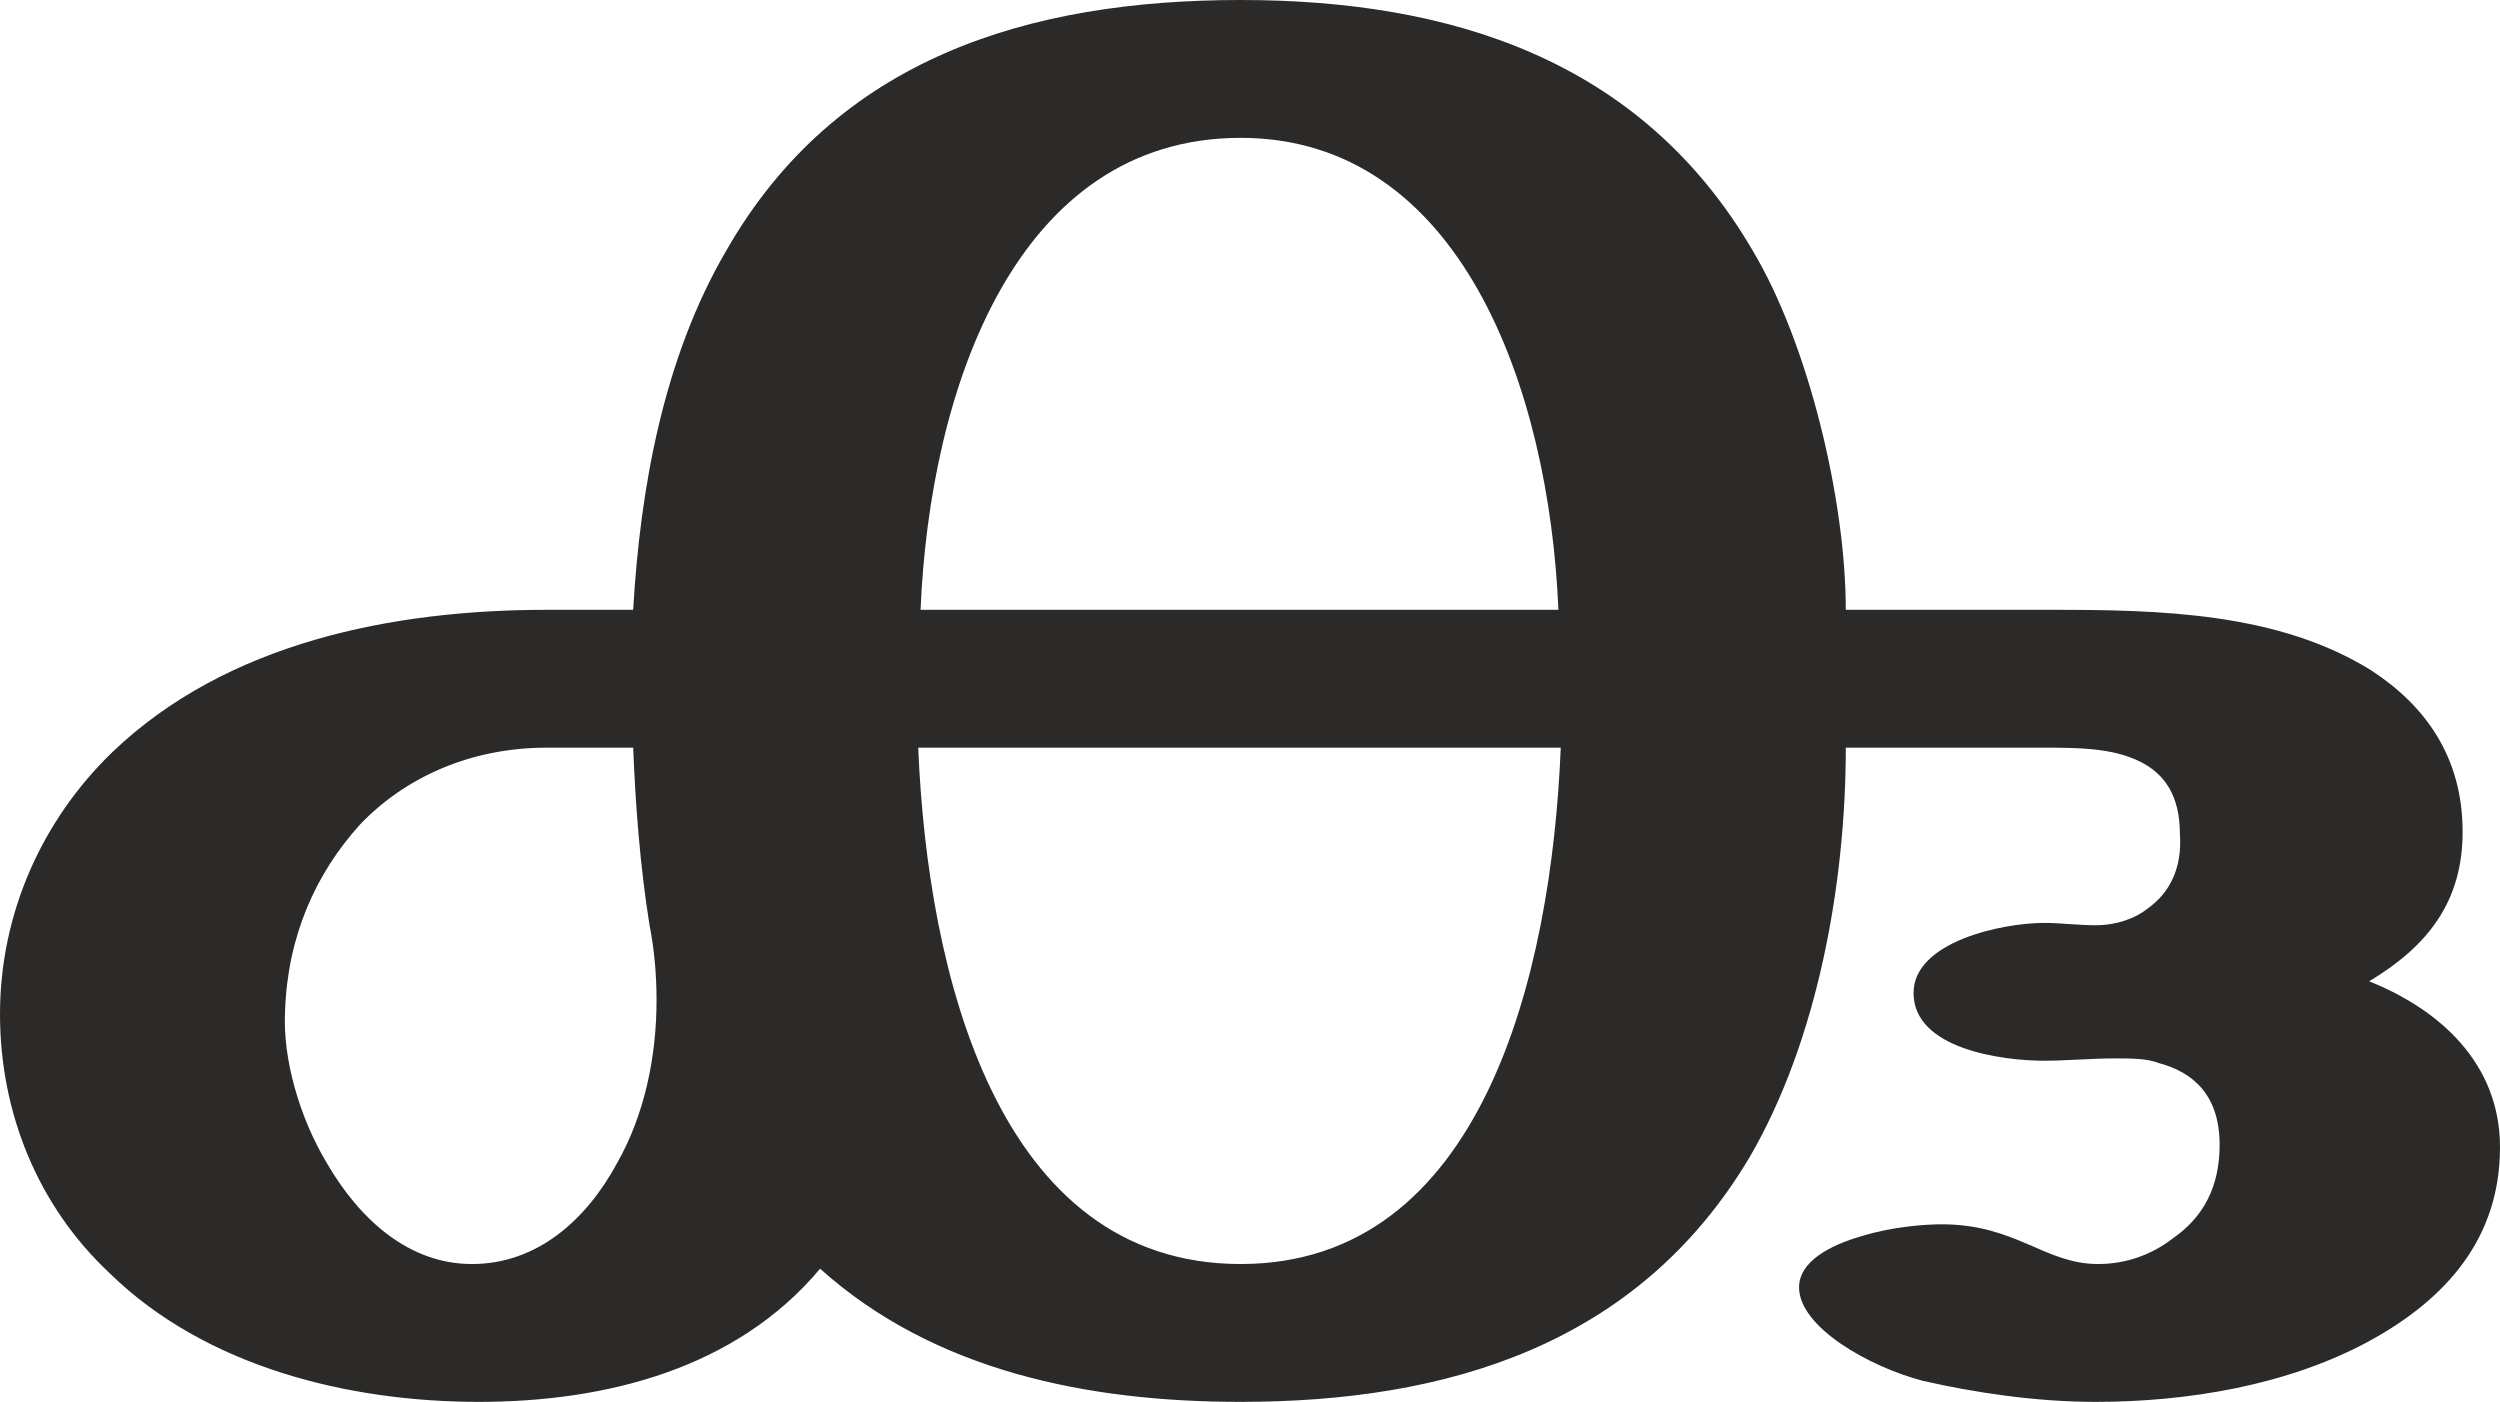
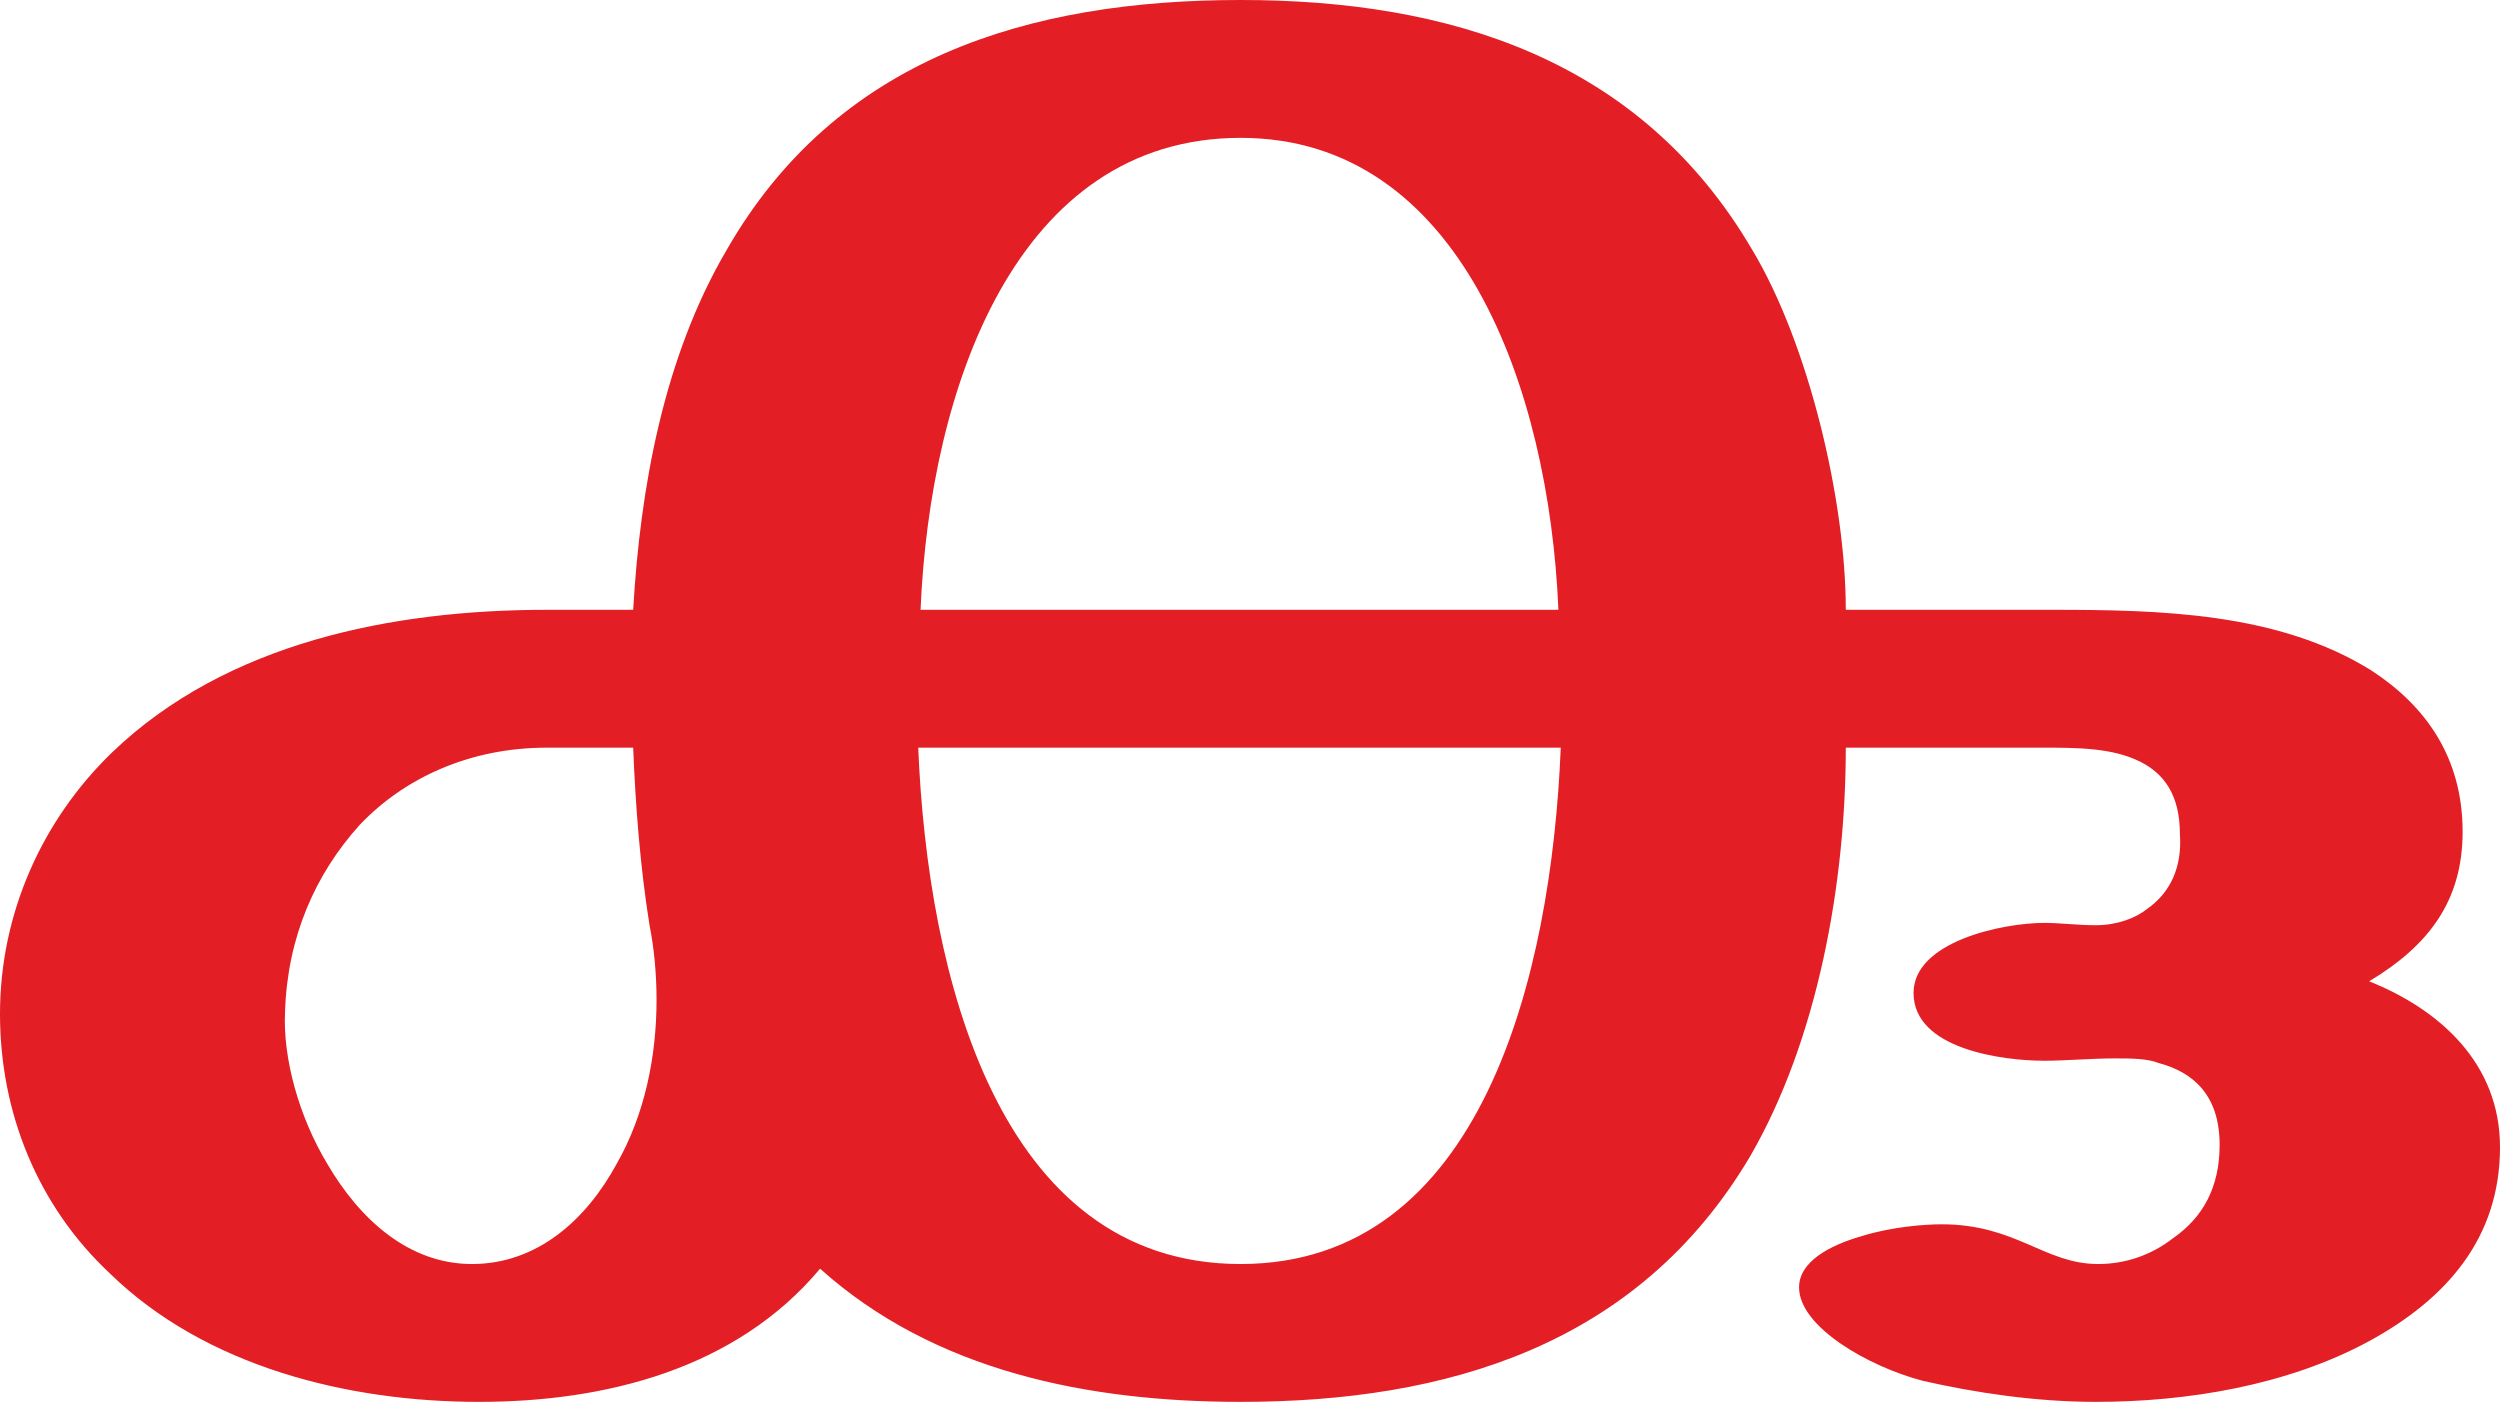
<svg xmlns="http://www.w3.org/2000/svg" xml:space="preserve" width="1070px" height="600px" version="1.1" style="shape-rendering:geometricPrecision; text-rendering:geometricPrecision; image-rendering:optimizeQuality; fill-rule:evenodd; clip-rule:evenodd" viewBox="0 0 1070 600">
  <defs>
    <style type="text/css">
   
-     .fil0 {fill:#2B2A29;fill-rule:nonzero}
+     .fil0 {fill:#E31E24;fill-rule:nonzero}
   
  </style>
  </defs>
  <g id="Layer_x0020_1">
    <path class="fil0" d="M1014 574c33,-18 56,-44 56,-83 0,-36 -26,-59 -56,-71 25,-15 40,-34 40,-64 0,-32 -16,-54 -39,-69 -40,-25 -91,-26 -137,-26l-88 0c0,-47 -16,-114 -40,-154 -48,-82 -130,-107 -219,-107 -91,0 -173,25 -220,107 -27,46 -37,102 -40,154l-37 0c-66,0 -137,14 -186,61 -30,29 -48,69 -48,112 0,42 16,82 47,111 41,40 102,55 158,55 54,0 110,-14 146,-57 49,44 115,57 180,57 88,0 170,-24 218,-105 29,-50 41,-117 41,-175l84 0c15,0 30,0 42,6 10,5 17,14 17,31 1,14 -4,25 -14,32 -5,4 -13,7 -22,7 -8,0 -15,-1 -22,-1 -18,0 -56,8 -56,30 0,24 38,29 56,29 9,0 20,-1 30,-1 7,0 14,0 19,2 15,4 26,14 26,35 0,18 -7,31 -20,40 -9,7 -20,11 -32,11 -23,0 -35,-17 -67,-17 -7,0 -21,1 -34,5 -14,4 -27,11 -27,22 0,17 30,34 53,40 22,5 48,9 74,9 39,0 82,-7 117,-26zm-347 -313l-273 0c4,-95 41,-202 137,-202 94,0 132,107 136,202zm-136 280c-104,0 -134,-124 -138,-221l275 0c-4,98 -34,221 -137,221zm-329 0c-27,0 -48,-19 -62,-43 -12,-20 -19,-45 -18,-65 1,-32 13,-59 32,-80 19,-20 47,-33 80,-33l37 0c1,25 3,51 7,76 2,10 3,21 3,32 0,24 -5,49 -17,70 -13,24 -34,43 -62,43z" />
  </g>
</svg>
